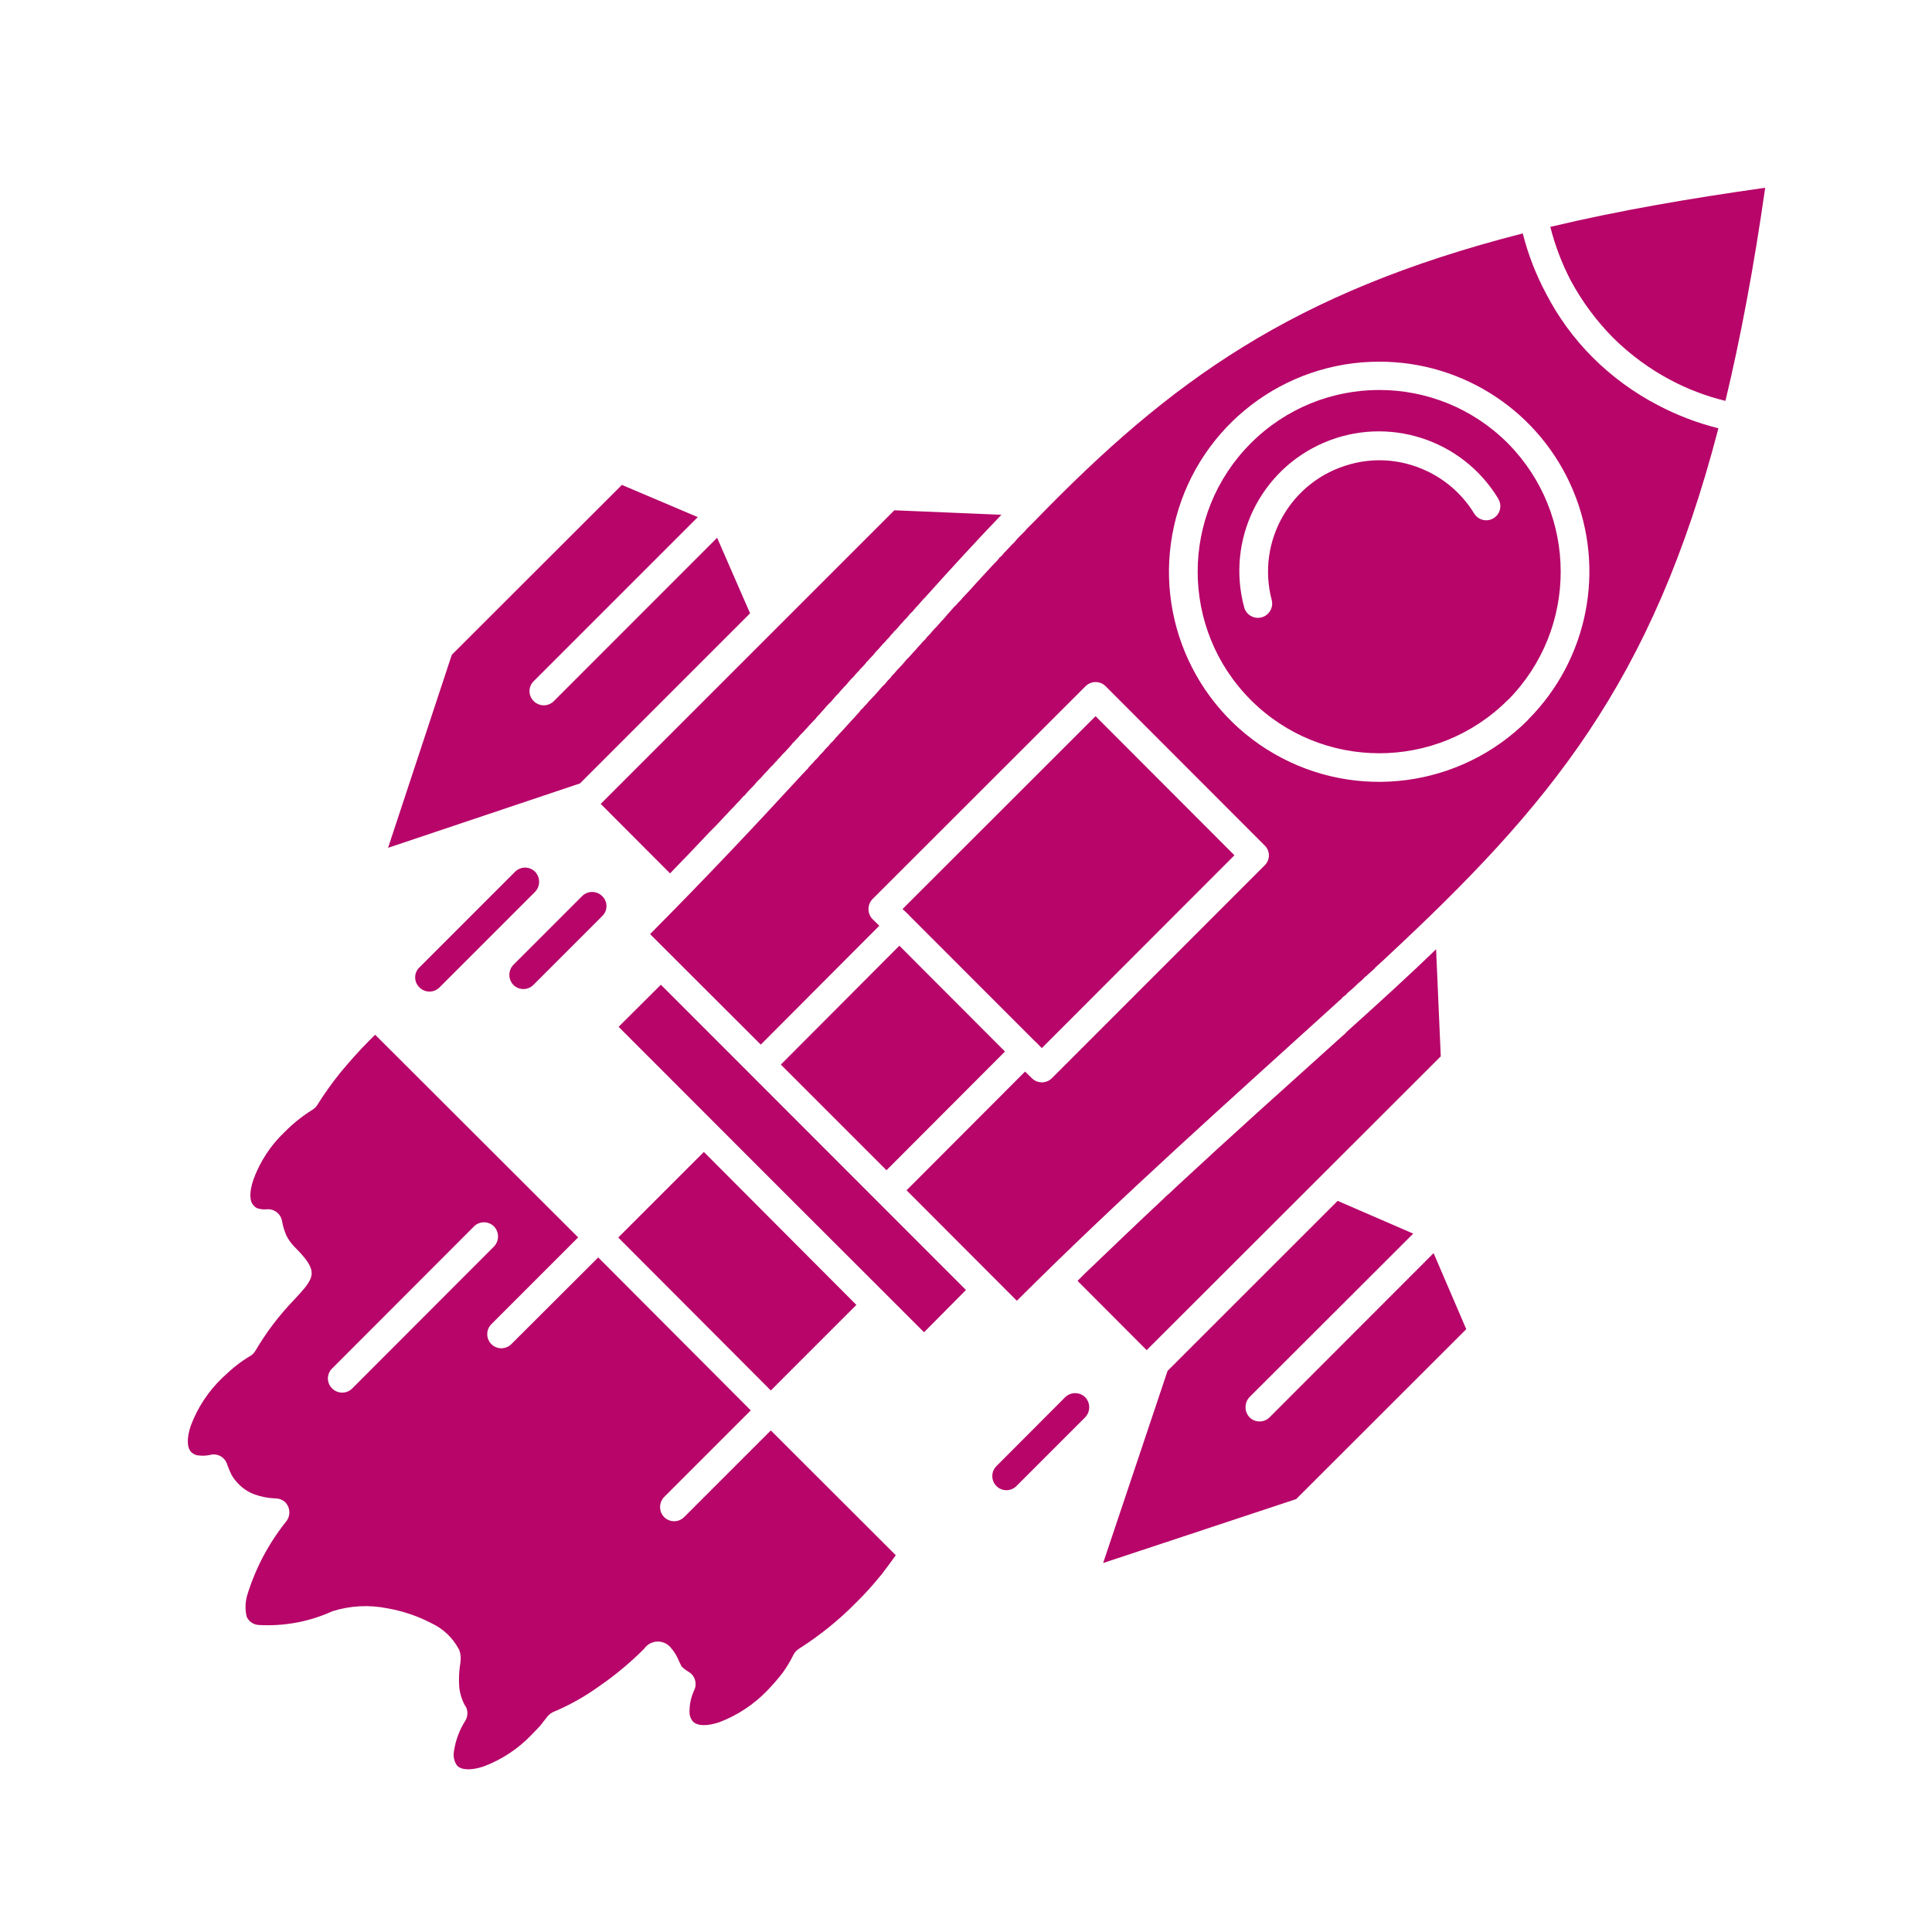
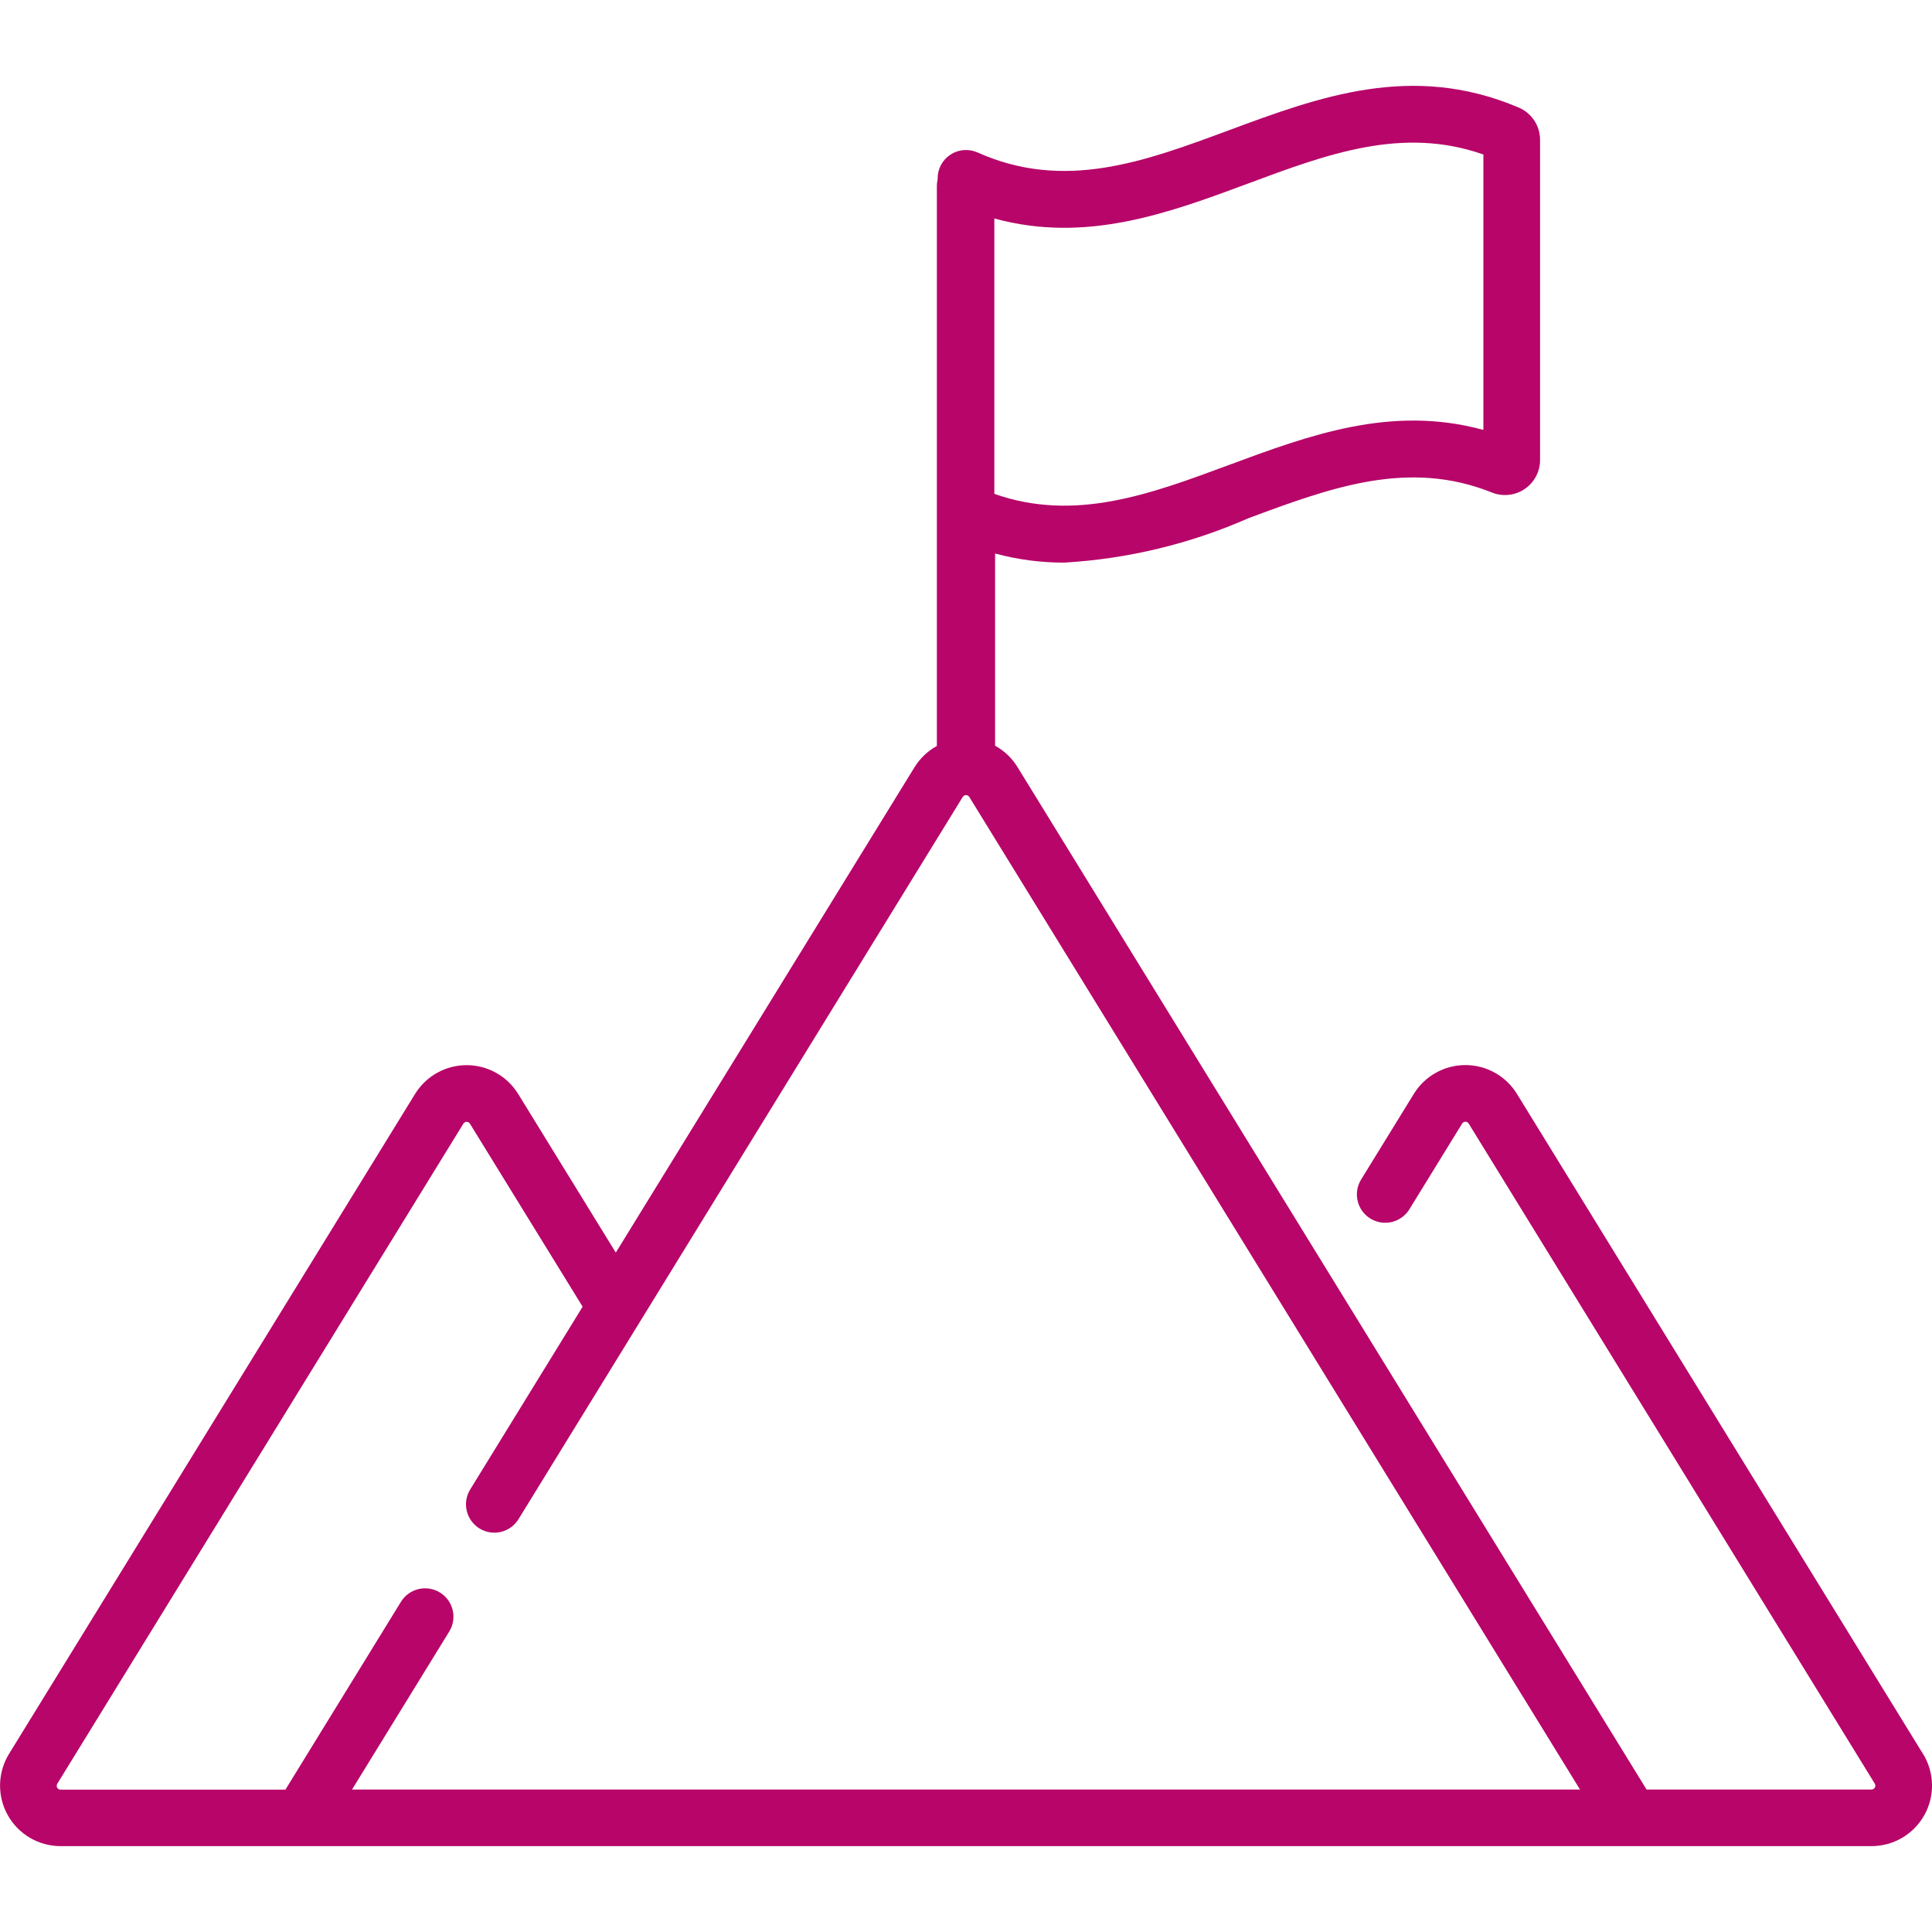
<svg xmlns="http://www.w3.org/2000/svg" width="72" height="72" viewBox="0 0 72 72">
  <defs>
-     <style>.a{fill:rgba(255,255,255,0);}.b{fill:#b70569;fill-rule:evenodd;}</style>
+     <style>.a{fill:rgba(255,255,255,0);}.b{clip-path:url(#a);}.c{fill:#b70569;}</style>
+     <clipPath id="a">
+       <rect class="a" width="72" height="72" />
+     </clipPath>
  </defs>
-   <rect class="a" width="72" height="72" />
-   <g transform="translate(7 7)">
-     <path class="b" d="M98.331,48.41c.56-2.335,1.054-4.951,1.481-7.94l-.067.007c-2.669.38-5.311.821-7.94,1.448a9.241,9.241,0,0,0,.761,2,9.378,9.378,0,0,0,1.575,2.129,9.087,9.087,0,0,0,2.149,1.581,8.783,8.783,0,0,0,2.041.774M71.349,52.654l-3.99-.167L56.416,63.429,59,66.018c.507-.521,1-1.034,1.468-1.535l.08-.08.094-.094.053-.053.107-.113.027-.027.133-.147h0l.134-.14.186-.2.08-.08.08-.087.054-.06.106-.107.027-.033.12-.133h.014l.12-.14.027-.027.106-.113.054-.053.08-.087.067-.08.053-.06.107-.1.027-.033.12-.134h0l.134-.14.014-.02.106-.114.054-.047.08-.093.067-.067.053-.067.094-.093.027-.04.12-.12.014-.013.12-.134.014-.013.106-.12.027-.04.094-.094.053-.06.067-.067.08-.094.04-.04L64,60.713l.013-.02.12-.127V60.56l.12-.127.026-.027.094-.1.053-.053.054-.073.08-.08.04-.047.094-.107.027-.027.107-.127.12-.127.027-.02.094-.107.04-.047.067-.08.067-.067.053-.053.08-.1.027-.027.106-.12.014-.007.107-.12.013-.02.094-.107.04-.04.08-.08.054-.067.053-.06.08-.08.027-.04.106-.107.013-.013.107-.12v-.013l.107-.107.026-.033.08-.087.054-.053.053-.067.067-.08.04-.04.094-.1.013-.02.107-.12h0l.08-.08.067-.08.08-.08.067-.087.08-.08.013-.027.054-.053.08-.08.067-.08.066-.08.08-.08.04-.053.107-.107.067-.08.067-.08.08-.073.133-.16.08-.08.067-.08.133-.154.027-.02C69.467,54.662,70.414,53.628,71.349,52.654ZM57.083,71.736q5.684,5.695,11.383,11.383l1.561-1.575L58.658,70.168ZM85.427,46.949a7.818,7.818,0,0,1,5.565,13.325l-.027.033a7.829,7.829,0,1,1-5.538-13.358Zm4.79,3.036a6.769,6.769,0,1,0,0,9.575l.027-.02a6.8,6.8,0,0,0-.027-9.555ZM47.155,85.214a.528.528,0,0,1-.747,0,.517.517,0,0,1,0-.747l5.284-5.291a.528.528,0,0,1,.747,0,.54.54,0,0,1,0,.747ZM87.722,72.837l-.174-3.99c-1.027.994-2.135,2-3.323,3.069l-.066.073-.16.14-.08.073c-2.015,1.815-4.043,3.63-6.032,5.478l-.013.013-.121.113-.04.04-.094.087L77.54,78l-.066.06-.094.094c-.974.908-1.935,1.835-2.9,2.756h0l-.294.294,2.576,2.582ZM43.5,89.157a2.537,2.537,0,0,0,.788.154.533.533,0,0,1,.346.12.54.54,0,0,1,.054.747,8.272,8.272,0,0,0-1.428,2.682,1.58,1.58,0,0,0-.04.854.52.52,0,0,0,.44.314,5.83,5.83,0,0,0,2.763-.514,4.11,4.11,0,0,1,2.041-.107,5.657,5.657,0,0,1,1.641.554,2.214,2.214,0,0,1,1.014.954l.027.047a.906.906,0,0,1,.04.46v.013a3.817,3.817,0,0,0-.04.941,1.908,1.908,0,0,0,.213.661l.014.007a.535.535,0,0,1,0,.547,2.918,2.918,0,0,0-.427,1.148.694.694,0,0,0,.12.534c.174.174.547.174.987.027a4.821,4.821,0,0,0,1.788-1.181c.107-.107.2-.213.307-.32l.266-.34a.623.623,0,0,1,.214-.18,8.6,8.6,0,0,0,1.721-.961,11.883,11.883,0,0,0,1.682-1.4.623.623,0,0,1,1-.04,1.7,1.7,0,0,1,.28.447l.014.033c.04.094.094.187.107.22l.133.113.12.08a.525.525,0,0,1,.227.661,1.9,1.9,0,0,0-.187.827.54.54,0,0,0,.134.374c.173.167.533.167.974.02A4.9,4.9,0,0,0,62.595,96.5l.026-.027a7.948,7.948,0,0,0,.574-.661,4.708,4.708,0,0,0,.414-.694.6.6,0,0,1,.2-.207,12.243,12.243,0,0,0,1.081-.774,11.759,11.759,0,0,0,1.027-.927,11.474,11.474,0,0,0,.921-1.014l.027-.027c.187-.247.373-.494.547-.74l-4.657-4.651-3.229,3.229a.527.527,0,0,1-.747,0,.539.539,0,0,1,0-.747l3.229-3.229-5.685-5.7-3.243,3.236a.526.526,0,0,1-.734-.754l3.229-3.229-7.566-7.553-.214.214c-.387.387-.734.781-1.068,1.181a12.369,12.369,0,0,0-.88,1.234.526.526,0,0,1-.174.167,5.688,5.688,0,0,0-1.028.821,4.638,4.638,0,0,0-1.174,1.788c-.147.441-.16.807.027.974a.279.279,0,0,0,.16.1.865.865,0,0,0,.307.027.53.53,0,0,1,.575.441,2.375,2.375,0,0,0,.173.56,1.7,1.7,0,0,0,.307.414c.921.928.747,1.121-.04,1.968a10.078,10.078,0,0,0-1.428,1.882.576.576,0,0,1-.173.187,4.429,4.429,0,0,0-.548.374q-.24.19-.521.46a4.791,4.791,0,0,0-1.174,1.788c-.148.447-.148.807.026.981a.474.474,0,0,0,.214.113h.014a1.261,1.261,0,0,0,.494-.02.522.522,0,0,1,.613.367,3.366,3.366,0,0,0,.174.407,1.894,1.894,0,0,0,.253.32A1.617,1.617,0,0,0,43.5,89.157ZM57.07,79.589l5.685,5.7L65.944,82.1l-5.684-5.7Zm14.412-6.932-3.936-3.943-4.417,4.43,3.937,3.937Zm-3.577-5.084v.013l.014.007L72.6,72.277l.026.02.014.013.214.22,7.179-7.186L74.858,60.16l-7.193,7.186ZM54.668,59.6a.528.528,0,0,1-.747,0,.517.517,0,0,1,0-.747l6.112-6.112-2.828-1.2-6.339,6.332-2.375,7.193,7.152-2.4,6.339-6.339-1.228-2.816ZM81.343,86.289a.527.527,0,0,1-.747,0,.549.549,0,0,1,0-.754l6.1-6.092-2.816-1.221L77.54,84.56l-2.4,7.159,7.193-2.382,6.339-6.332L87.455,80.17Zm8.514-34.242a.526.526,0,1,1-.894.554,4.123,4.123,0,0,0-2-1.681,4.073,4.073,0,0,0-2.6-.153,4.15,4.15,0,0,0-2.936,5.084.531.531,0,0,1-1.027.267,5.2,5.2,0,0,1,9.461-4.07ZM73.724,85.541a.534.534,0,0,1,.747,0,.54.54,0,0,1,0,.747l-2.562,2.562a.526.526,0,0,1-.747-.741Zm-18-18.676a.526.526,0,0,1,.746,0,.515.515,0,0,1,0,.747l-2.562,2.562a.527.527,0,0,1-.747,0,.541.541,0,0,1,0-.747Zm-2.5-.907a.528.528,0,0,1,.747,0,.541.541,0,0,1,0,.747l-3.563,3.563a.527.527,0,0,1-.747,0,.515.515,0,0,1,0-.747Zm5.031,2.322L62.381,72.4l4.417-4.43-.253-.247a.539.539,0,0,1,0-.747l7.94-7.933a.528.528,0,0,1,.747,0l5.925,5.932a.515.515,0,0,1,0,.747L73.23,73.651a.528.528,0,0,1-.747,0l-.253-.247-4.416,4.424,4.11,4.117c3.963-3.95,7.873-7.42,11.956-11.129l.027-.027.094-.08.08-.087.107-.08.053-.06.027-.027.094-.08.094-.08.093-.087.054-.053.026-.027.187-.16.08-.087.066-.047.027-.033.094-.08.174-.16.04-.047.308-.28.04-.04c6.138-5.7,9.955-10.275,12.424-19.763a10.1,10.1,0,0,1-2.255-.861A9.938,9.938,0,0,1,93.394,46.8a9.6,9.6,0,0,1-1.748-2.389,9.859,9.859,0,0,1-.868-2.242c-8.607,2.2-13.144,5.518-18.162,10.689l-.013.013-.067.067-.08.08-.08.08-.08.08-.013.013-.054.067-.16.16-.08.08-.013.013-.066.073-.066.08-.08.08-.08.08-.013.02-.067.067-.08.087-.08.08-.068.087-.013.013-.08.067-.067.087-.08.087-.08.08-.013.013-.067.073-.08.087-.08.087-.08.087-.24.26-.08.087-.24.267-.08.087-.013.013-.16.167-.08.094-.08.087-.014.007L69.68,56l-.094.087-.08.093-.16.18-.08.093-.08.094-.094.093v.007l-.08.087-.08.094-.094.093-.16.187-.094.094-.08.1-.094.093h0l-.08.094-.094.1-.08.094-.094.1-.08.093-.093.1-.094.093-.08.1h0l-.107.12-.014.013-.107.113-.026.027-.08.093-.04.047-.08.08-.04.06-.134.14-.04.053-.08.087-.04.033-.094.107-.014.02-.227.253-.014.013-.106.113-.027.027-.094.107-.027.033-.093.094-.041.053-.08.073-.053.073-.054.06-.08.087-.04.047-.094.1-.027.027-.107.12-.013.013-.12.133h0l-.12.134-.014.013-.107.113-.027.033-.094.1-.04.053-.08.087-.067.06-.054.073-.08.08-.053.053-.08.1-.04.04-.106.107-.014.027-.12.127-.014.007-.12.14-.014.007-.12.133-.012.027-.107.107-.04.047-.093.094-.054.06C62.181,64.23,60.339,66.185,58.257,68.28Z" transform="translate(-41.029 -40.47)" />
+   <g class="b">
+     <path class="c" d="M71.666,65.366l-15.134-24.6a2.256,2.256,0,0,0-3.843,0l-1.965,3.193a1.056,1.056,0,0,0,1.8,1.107l1.965-3.194a.144.144,0,0,1,.245,0l15.134,24.6a.144.144,0,0,1-.122.219H61.363l-23.441-38.1a2.25,2.25,0,0,0-.838-.8h0V20.627a9.764,9.764,0,0,0,2.573.34A19.9,19.9,0,0,0,46.53,19.31c3.058-1.135,5.947-2.208,9.071-.955a1.307,1.307,0,0,0,1.793-1.213V5.209a1.306,1.306,0,0,0-.795-1.2c-3.966-1.691-7.443-.4-10.805.847-3.15,1.169-6.125,2.273-9.364.826a1.056,1.056,0,0,0-1.487.964v.039a1.083,1.083,0,0,0-.029.244V27.8a2.252,2.252,0,0,0-.837.8L22.949,46.681l-3.638-5.912a2.256,2.256,0,0,0-3.843,0L.334,65.366A2.256,2.256,0,0,0,2.256,68.8H69.744a2.256,2.256,0,0,0,1.922-3.439ZM37.056,8.142c3.42.938,6.491-.2,9.474-1.309,2.951-1.1,5.747-2.133,8.752-1.075V16.022c-3.43-.941-6.5.2-9.487,1.308-2.946,1.094-5.739,2.13-8.739,1.075ZM13.118,66.692l3.624-5.89a1.056,1.056,0,0,0-1.8-1.107l-4.305,7H2.256a.144.144,0,0,1-.122-.219l15.134-24.6a.144.144,0,0,1,.245,0l4.2,6.821-4.19,6.811a1.056,1.056,0,1,0,1.8,1.107L35.878,29.7a.144.144,0,0,1,.245,0l22.76,36.991Z" />
  </g>
</svg>
